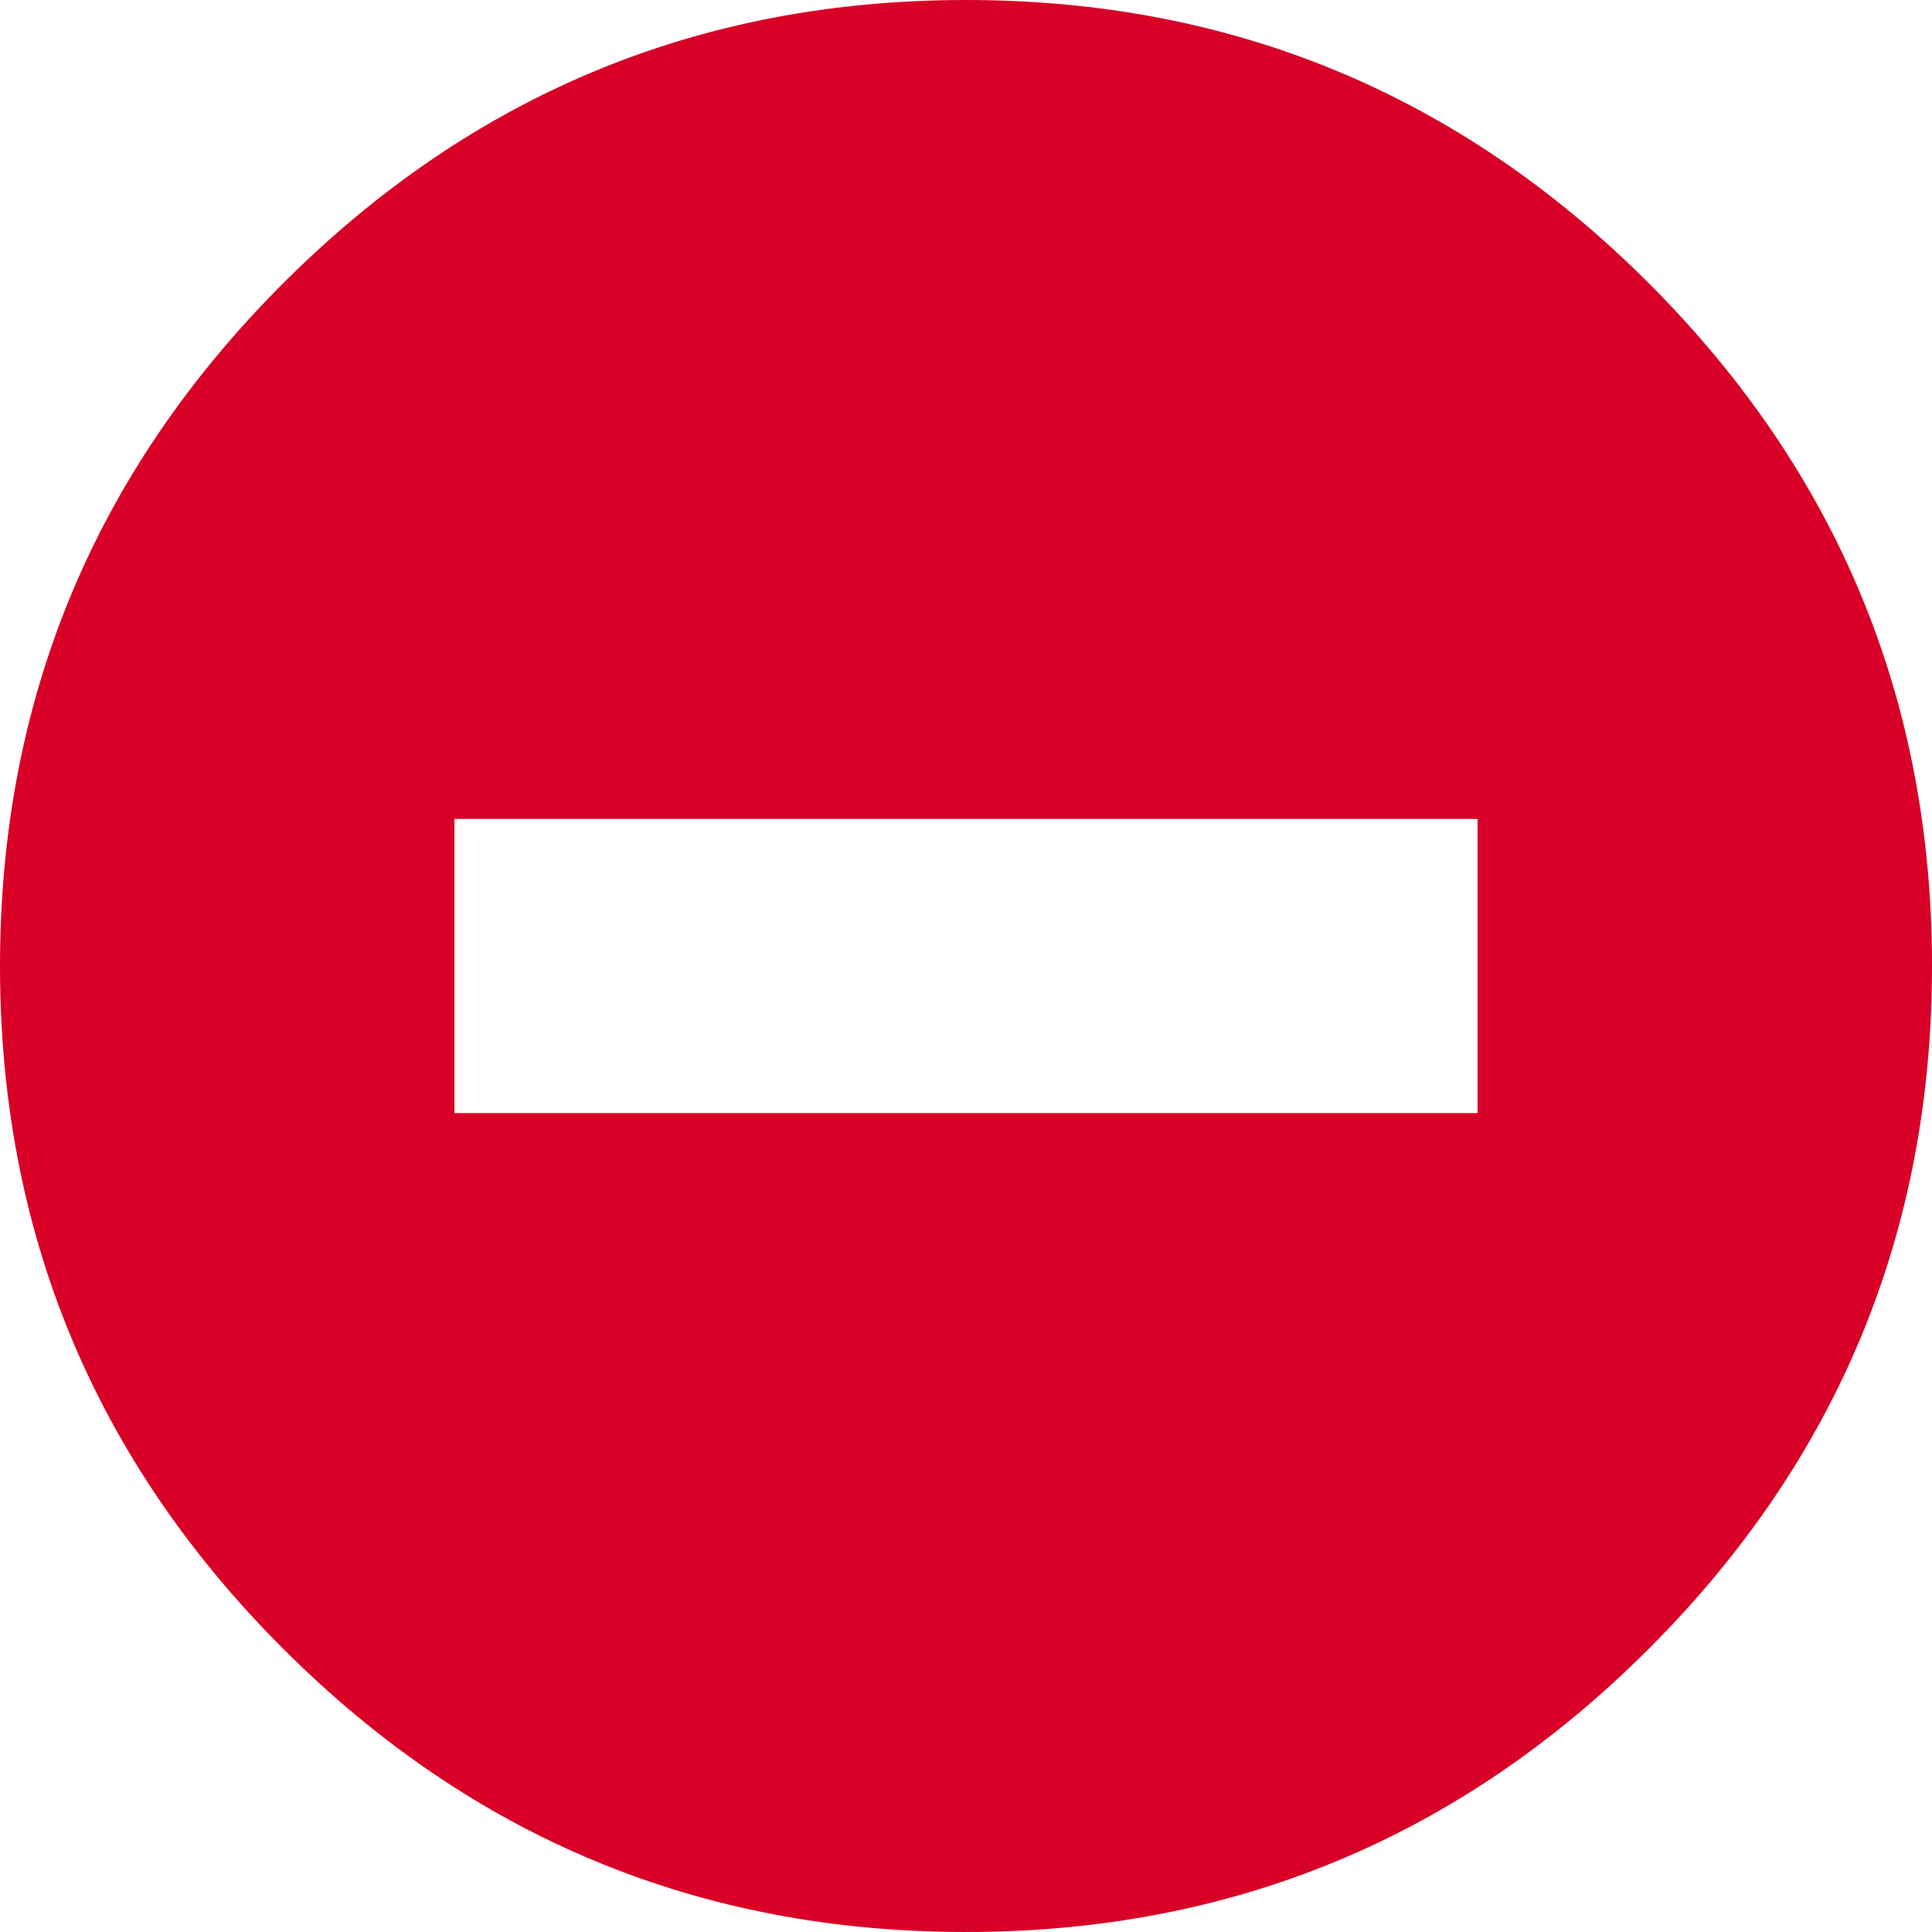
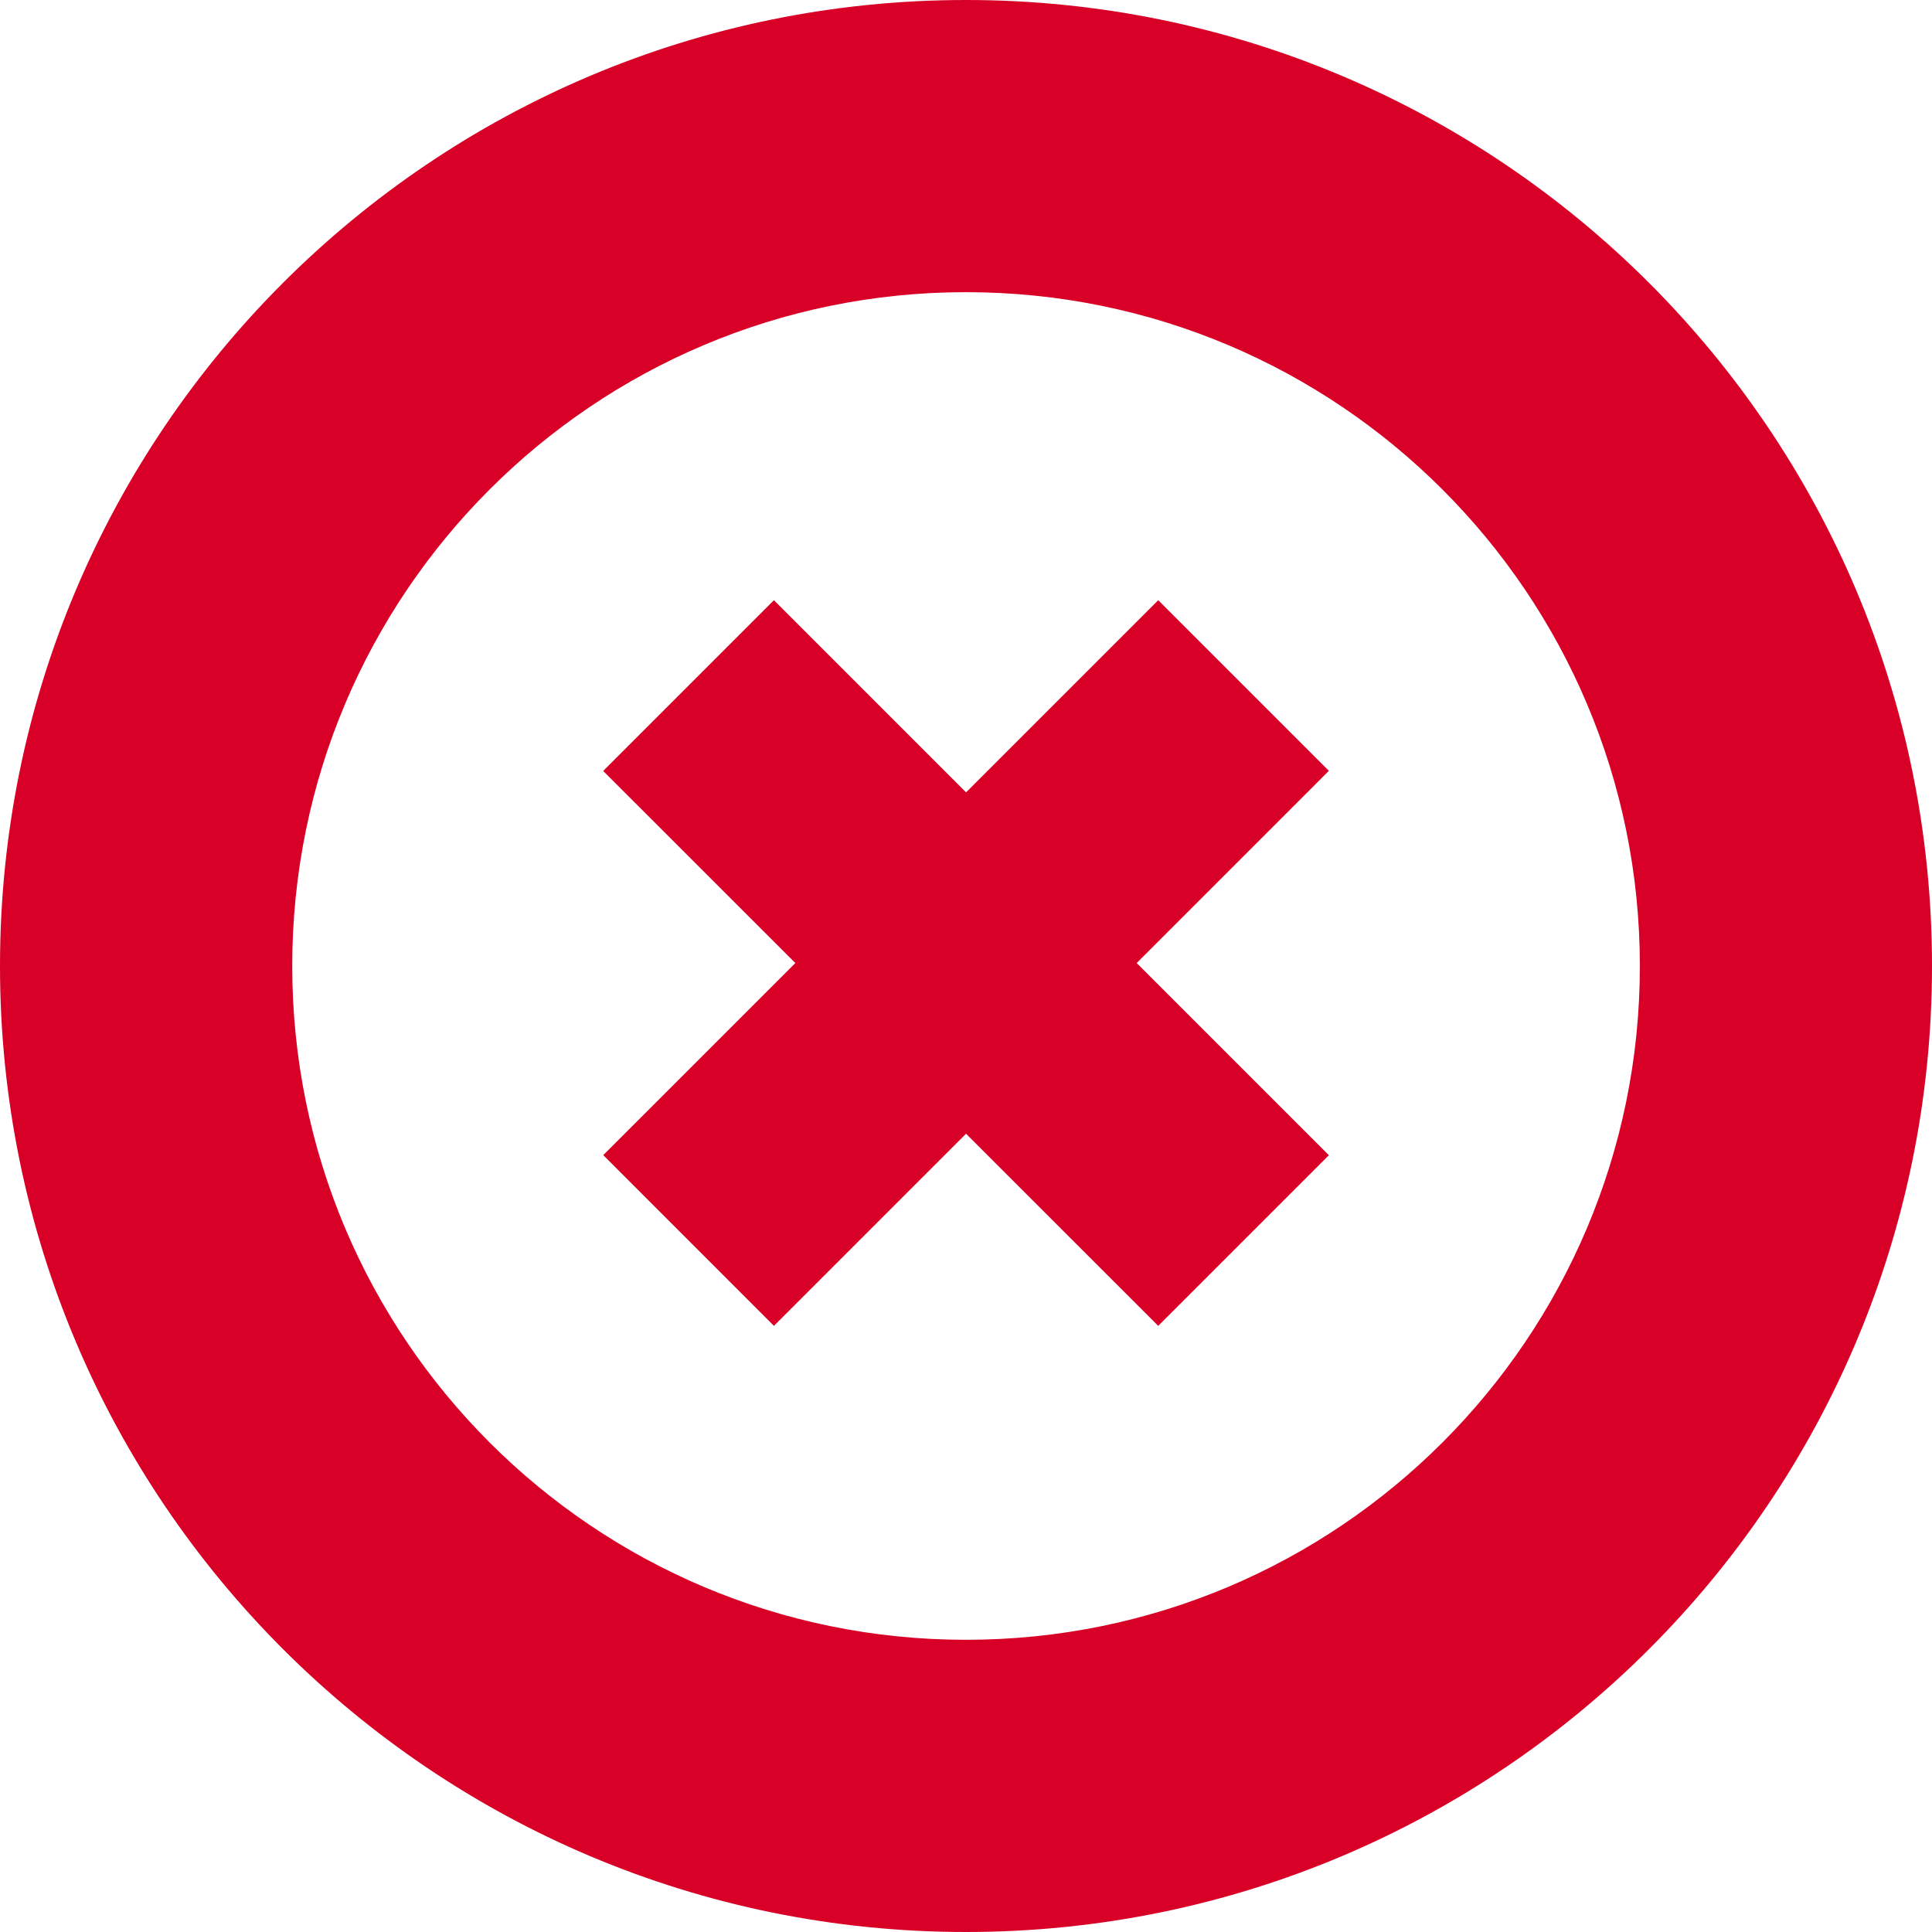
- <svg xmlns="http://www.w3.org/2000/svg" version="1.1" id="Capa_1" x="0px" y="0px" viewBox="0 0 525.938 525.938" style="enable-background:new 0 0 525.938 525.938;" xml:space="preserve" width="32px" height="32px">
+ <svg xmlns="http://www.w3.org/2000/svg" version="1.1" id="Capa_1" x="0px" y="0px" width="32px" height="32px" viewBox="0 0 61.59 61.59" style="enable-background:new 0 0 61.59 61.59;" xml:space="preserve">
  <g>
-     <g>
-       <path d="M448.84,77.098C397.441,25.7,335.484,0,262.969,0C190.453,0,128.496,25.699,77.098,77.098    S0,190.453,0,262.969S25.699,397.442,77.098,448.84c51.399,51.396,113.355,77.098,185.871,77.098    c72.515,0,134.472-25.699,185.871-77.098c51.396-51.399,77.098-113.355,77.098-185.871S500.238,128.496,448.84,77.098z     M402.223,303.012H123.715v-80.086h278.507v80.086H402.223z" fill="#D80027" />
+     <g id="Decline">
+       <g>
+         <path d="M30.795,0C13.789,0,0,13.786,0,30.795C0,47.803,13.789,61.59,30.795,61.59c17.01,0,30.795-13.787,30.795-30.795     C61.59,13.786,47.805,0,30.795,0z M30.795,52.275c-11.863,0-21.479-9.617-21.479-21.48c0-11.864,9.616-21.481,21.479-21.481     c11.864,0,21.482,9.617,21.482,21.481C52.277,42.658,42.659,52.275,30.795,52.275z M36.923,19.134l-6.126,6.126l-6.125-6.126     l-5.443,5.443l6.126,6.124l-6.124,6.123l5.441,5.443l6.124-6.125l6.127,6.125l5.44-5.439l-6.127-6.127l6.127-6.128L36.923,19.134     z" fill="#D80027" />
+       </g>
    </g>
  </g>
  <g>
</g>
  <g>
</g>
  <g>
</g>
  <g>
</g>
  <g>
</g>
  <g>
</g>
  <g>
</g>
  <g>
</g>
  <g>
</g>
  <g>
</g>
  <g>
</g>
  <g>
</g>
  <g>
</g>
  <g>
</g>
  <g>
</g>
</svg>
